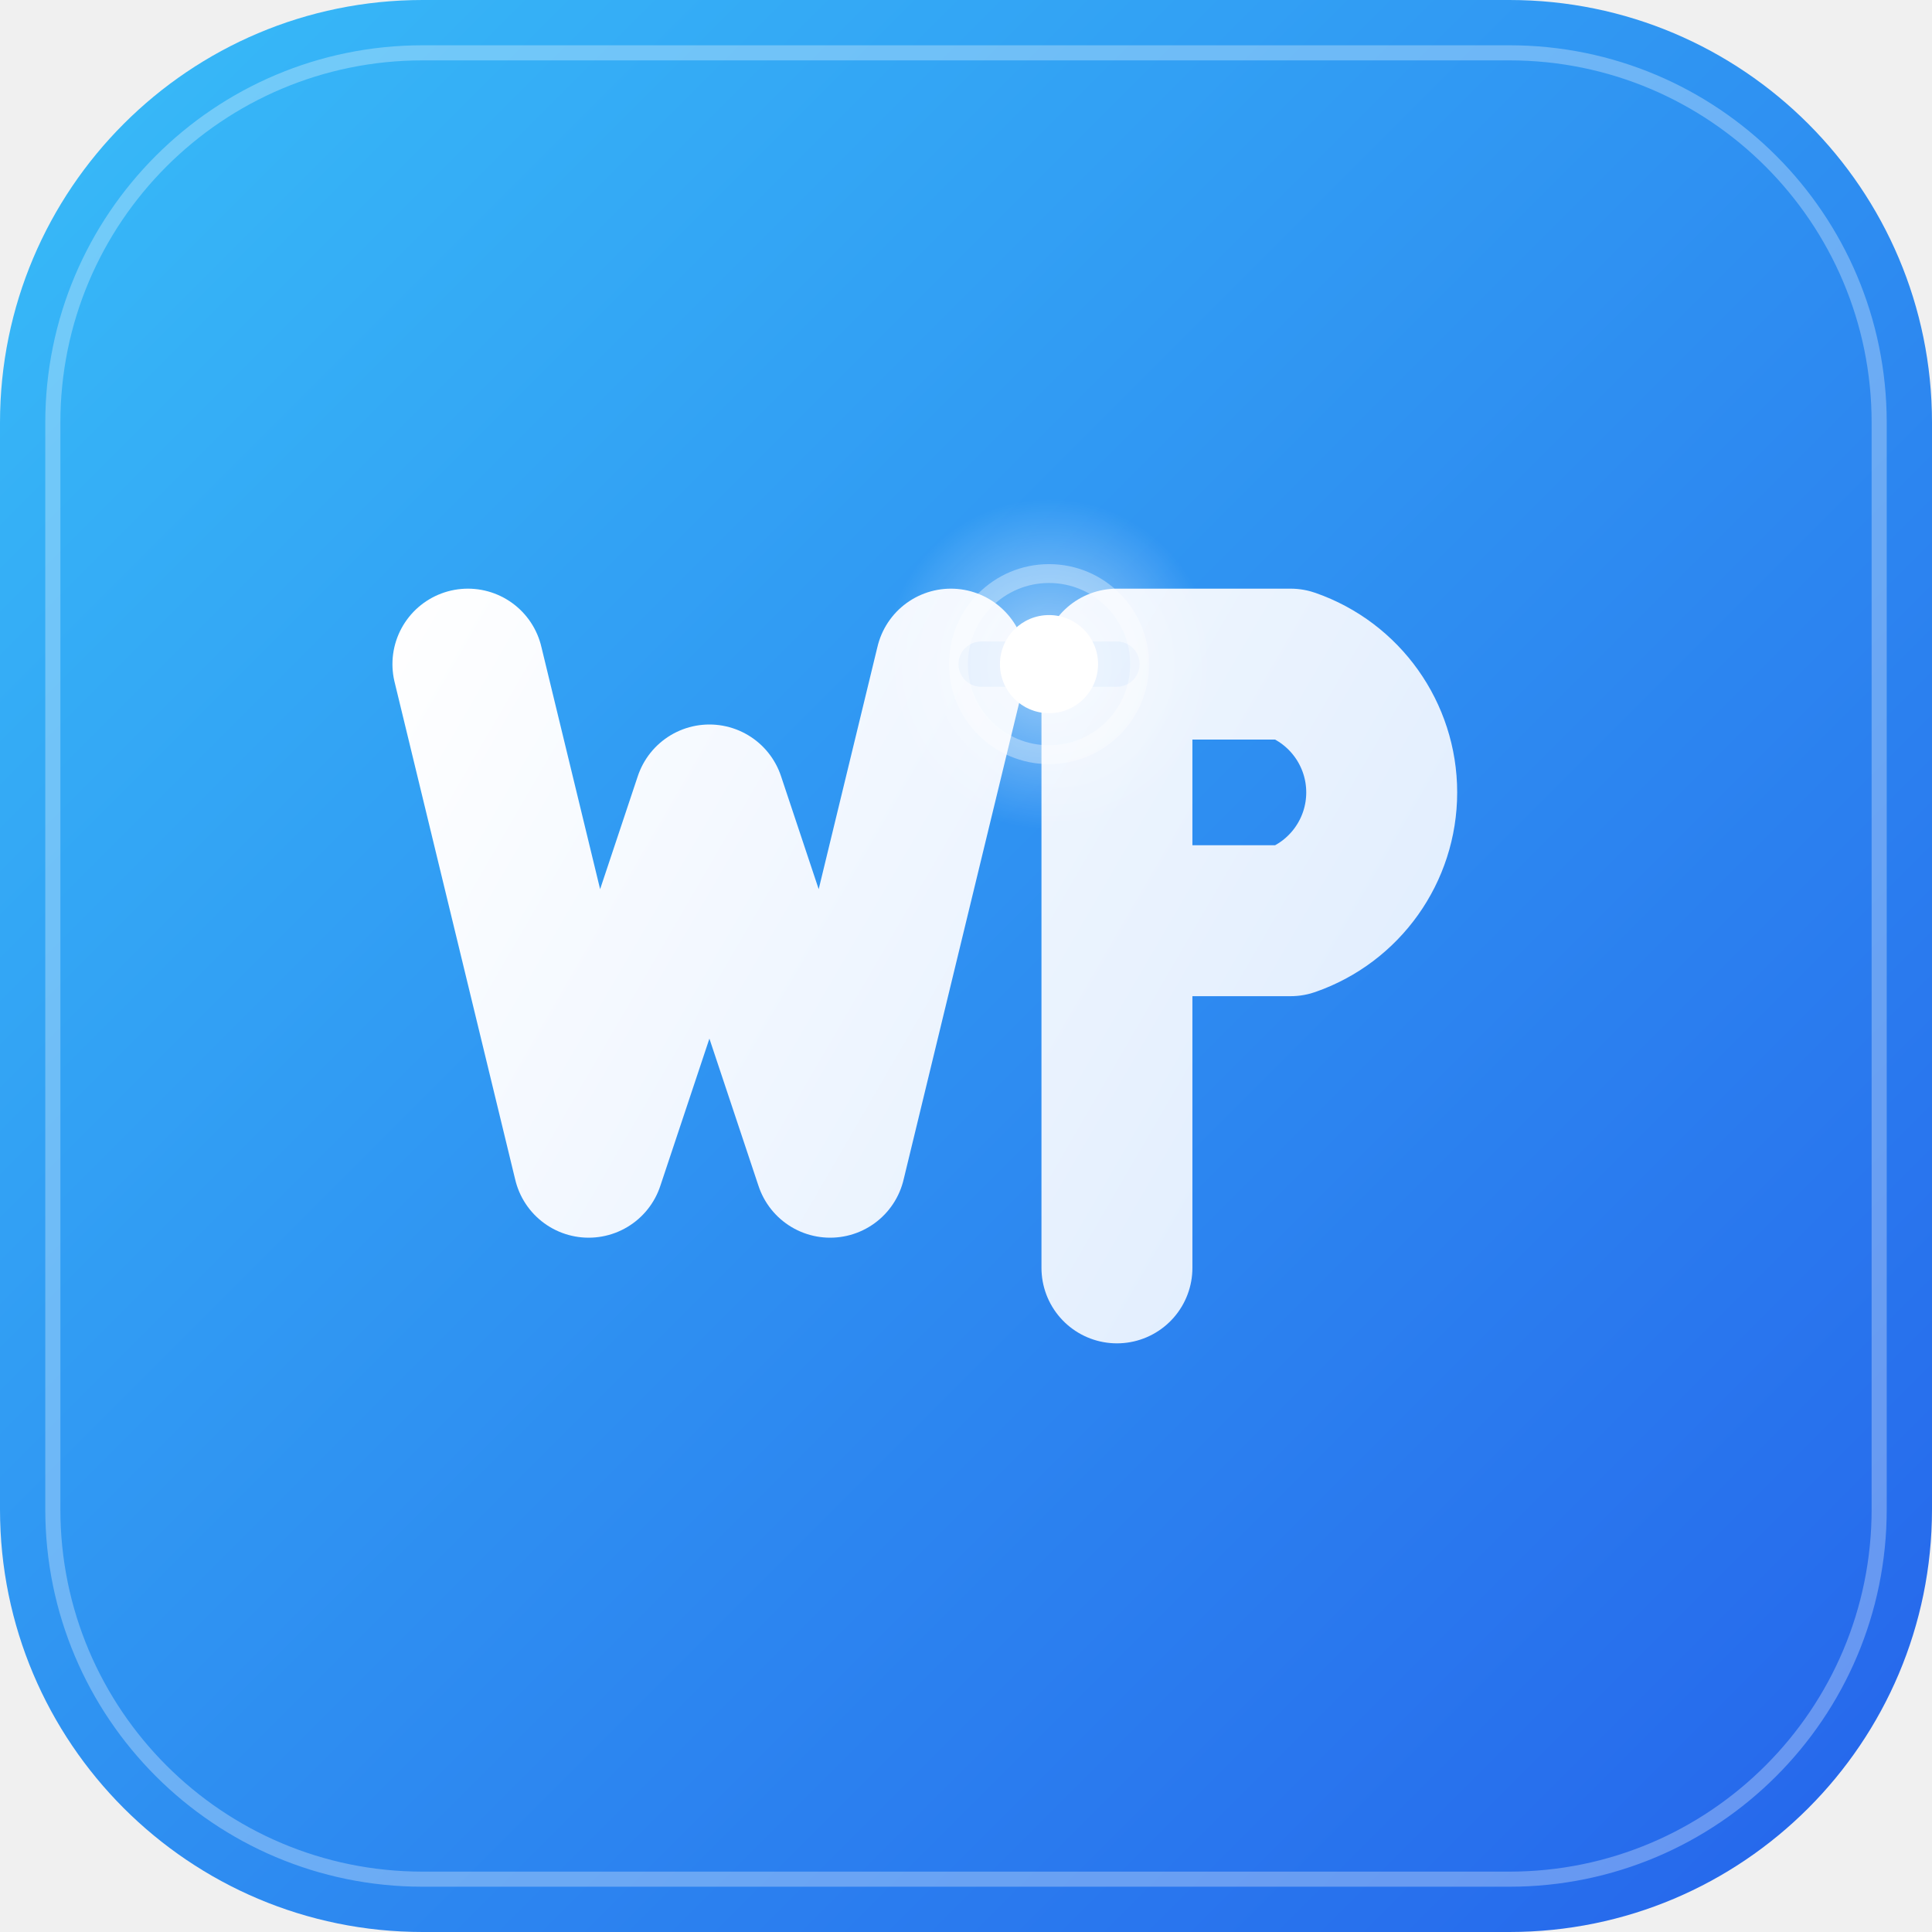
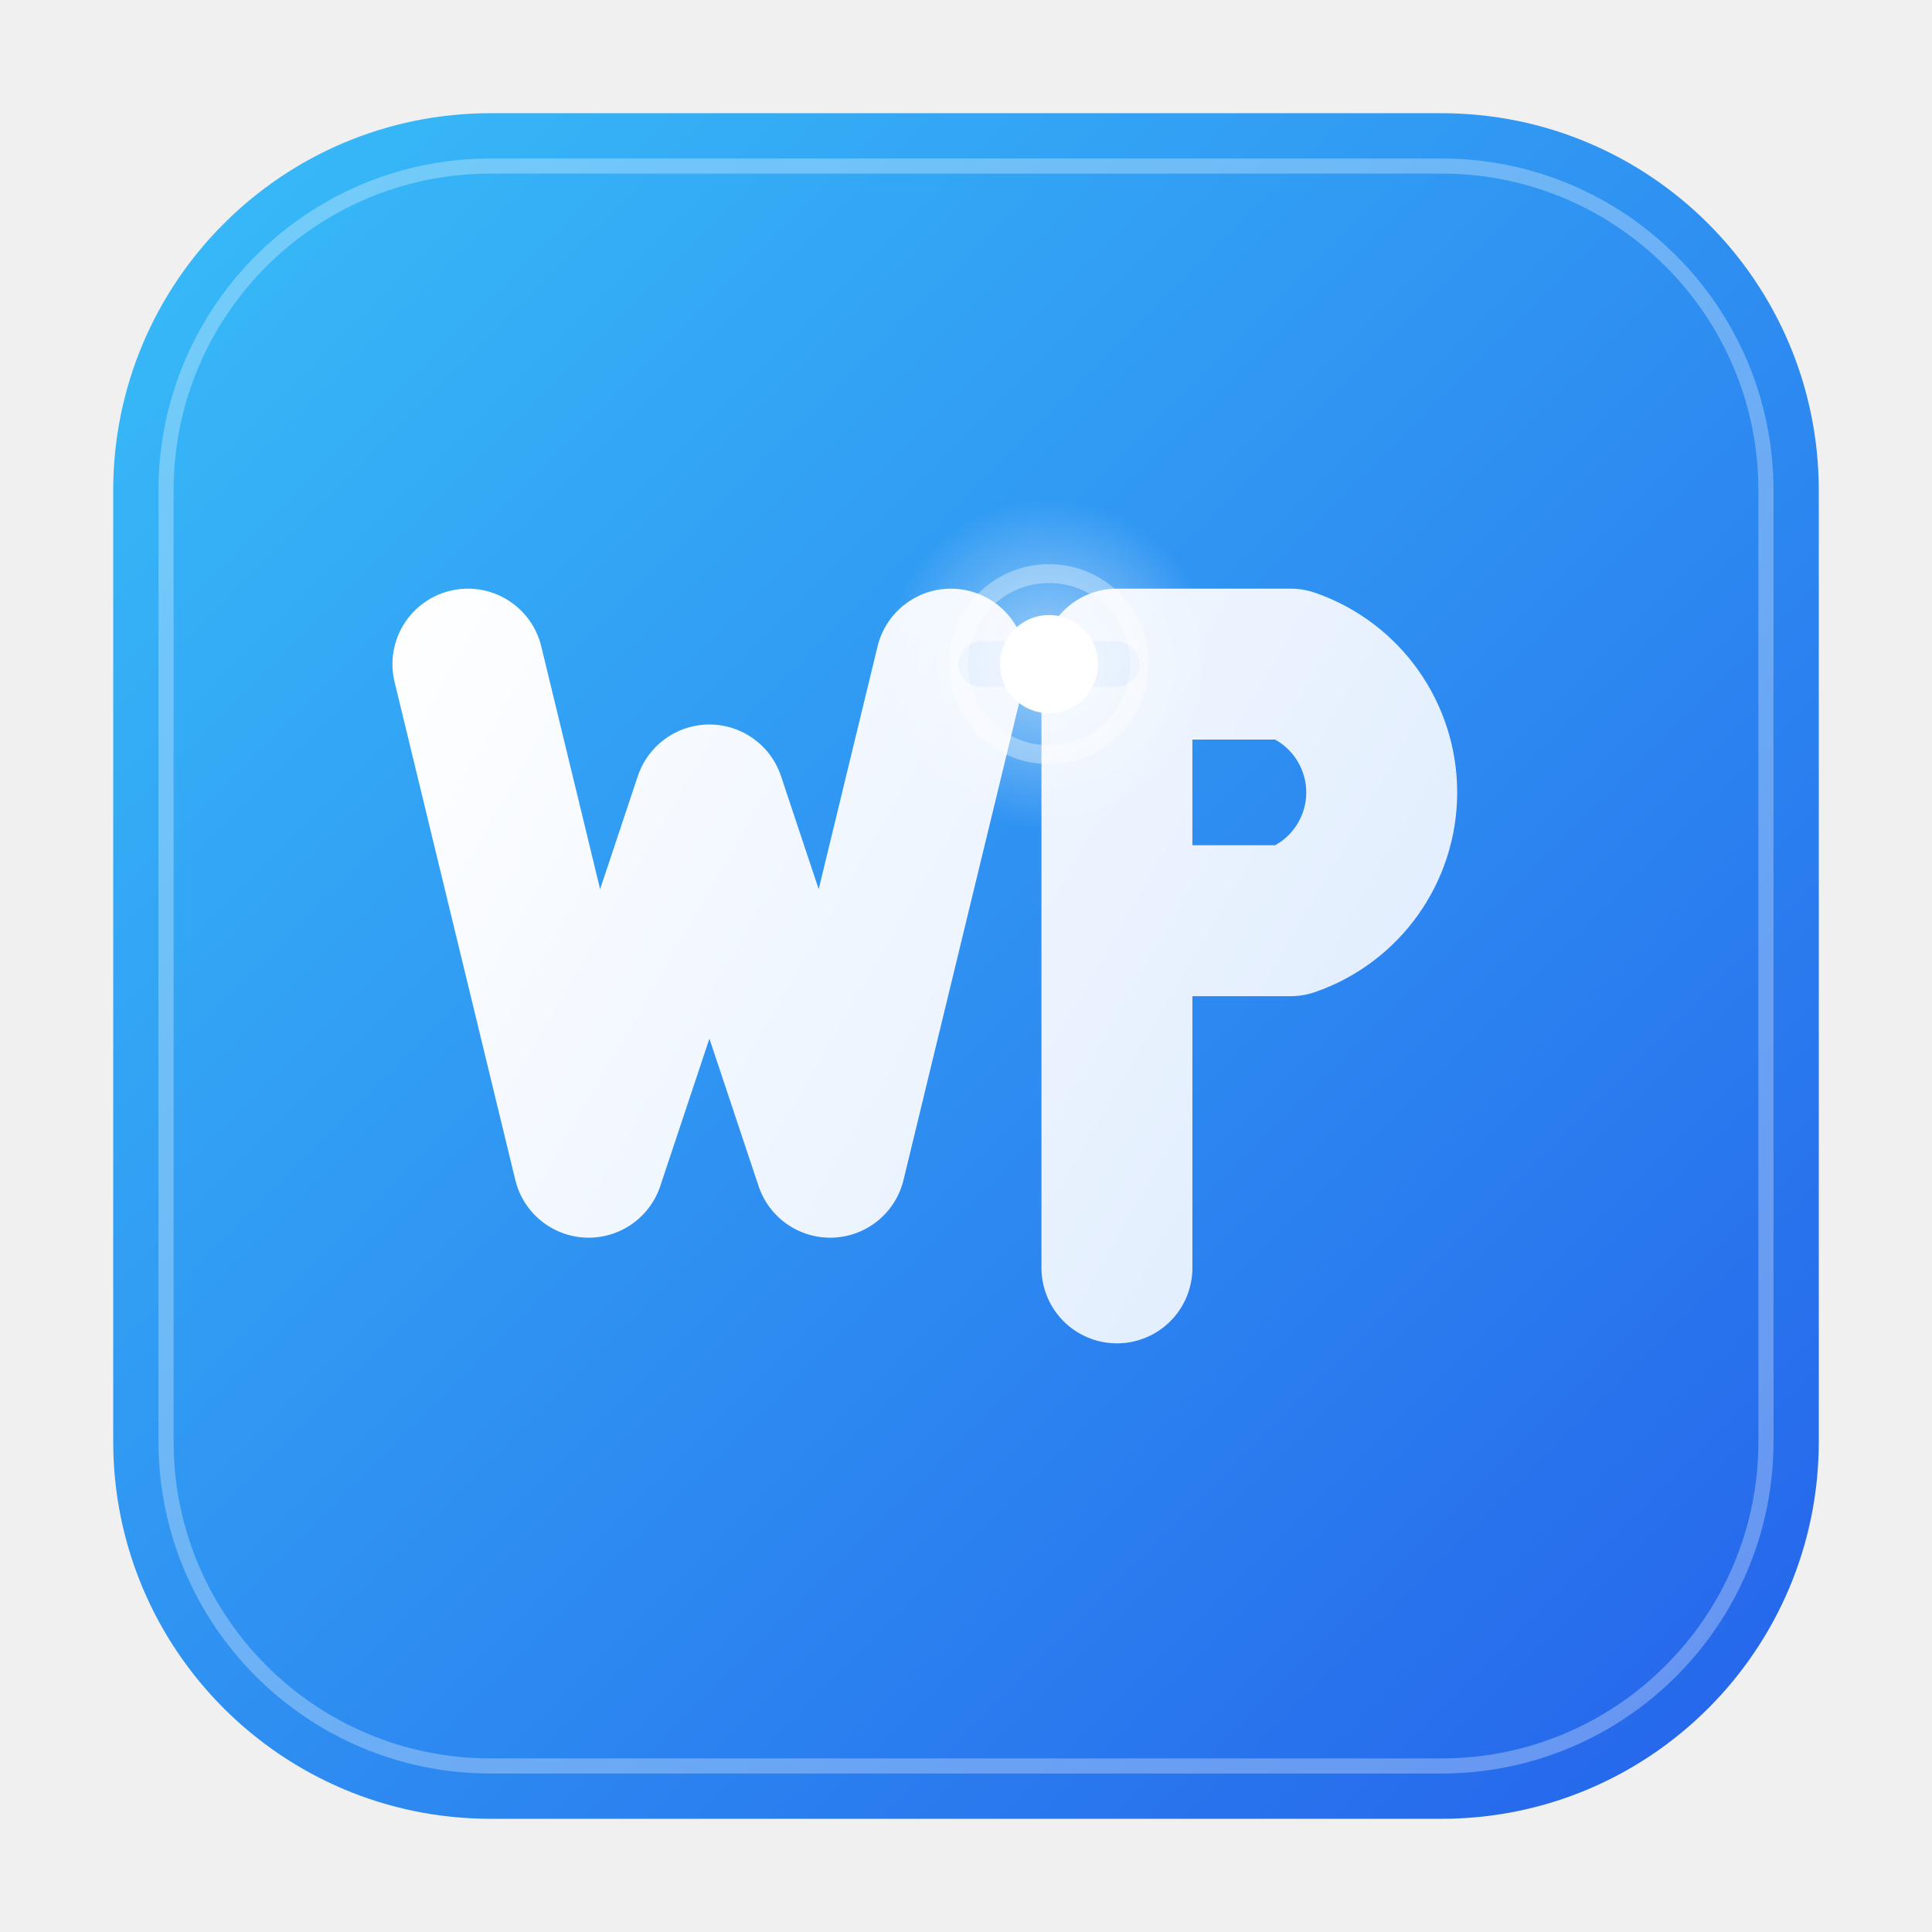
<svg xmlns="http://www.w3.org/2000/svg" width="256" height="256" viewBox="0 0 256 256">
  <defs>
    <linearGradient id="bg" x1="0" y1="0" x2="1" y2="1">
      <stop offset="0" stop-color="#38bdf8" />
      <stop offset="1" stop-color="#2563eb" />
    </linearGradient>
    <linearGradient id="fg" x1="50" y1="80" x2="205" y2="170" gradientUnits="userSpaceOnUse">
      <stop offset="0" stop-color="#ffffff" />
      <stop offset="1" stop-color="#dbeafe" />
    </linearGradient>
    <linearGradient id="link" x1="0" y1="0" x2="1" y2="0" gradientUnits="userSpaceOnUse">
      <stop offset="0" stop-color="#ffffff" />
      <stop offset="1" stop-color="#dbeafe" />
    </linearGradient>
    <radialGradient id="glow">
      <stop offset="0" stop-color="#ffffff" stop-opacity="0.55" />
      <stop offset="1" stop-color="#ffffff" stop-opacity="0" />
    </radialGradient>
  </defs>
-   <rect x="0" y="0" width="256" height="256" rx="56" fill="url(#bg)" />
-   <rect x="7" y="7" width="242" height="242" rx="49" fill="none" stroke="rgba(255,255,255,0.30)" stroke-width="2" />
+   <rect x="15" y="15" width="226" height="226" rx="50" fill="url(#bg)" />
+   <rect x="22" y="22" width="212" height="212" rx="43" fill="none" stroke="rgba(255,255,255,0.30)" stroke-width="2" />
  <path d="M 62 88 L 78 154 L 94 106 L 110 154 L 126 88" fill="none" stroke="url(#fg)" stroke-width="20" stroke-linecap="round" stroke-linejoin="round" />
  <path d="M 148 88 L 148 168 M 148 88 L 171 88 A 18 18 0 0 1 171 122 L 148 122" fill="none" stroke="url(#fg)" stroke-width="20" stroke-linecap="round" stroke-linejoin="round" />
  <path d="M 130 88 L 148 88" stroke="url(#link)" stroke-width="6" stroke-linecap="round" opacity="0.85" />
  <circle cx="139" cy="88" r="22" fill="url(#glow)" />
  <circle cx="139" cy="88" r="6.5" fill="#ffffff" />
  <circle cx="139" cy="88" r="12" fill="none" stroke="#ffffff" stroke-width="2.5" opacity="0.35" />
</svg>
